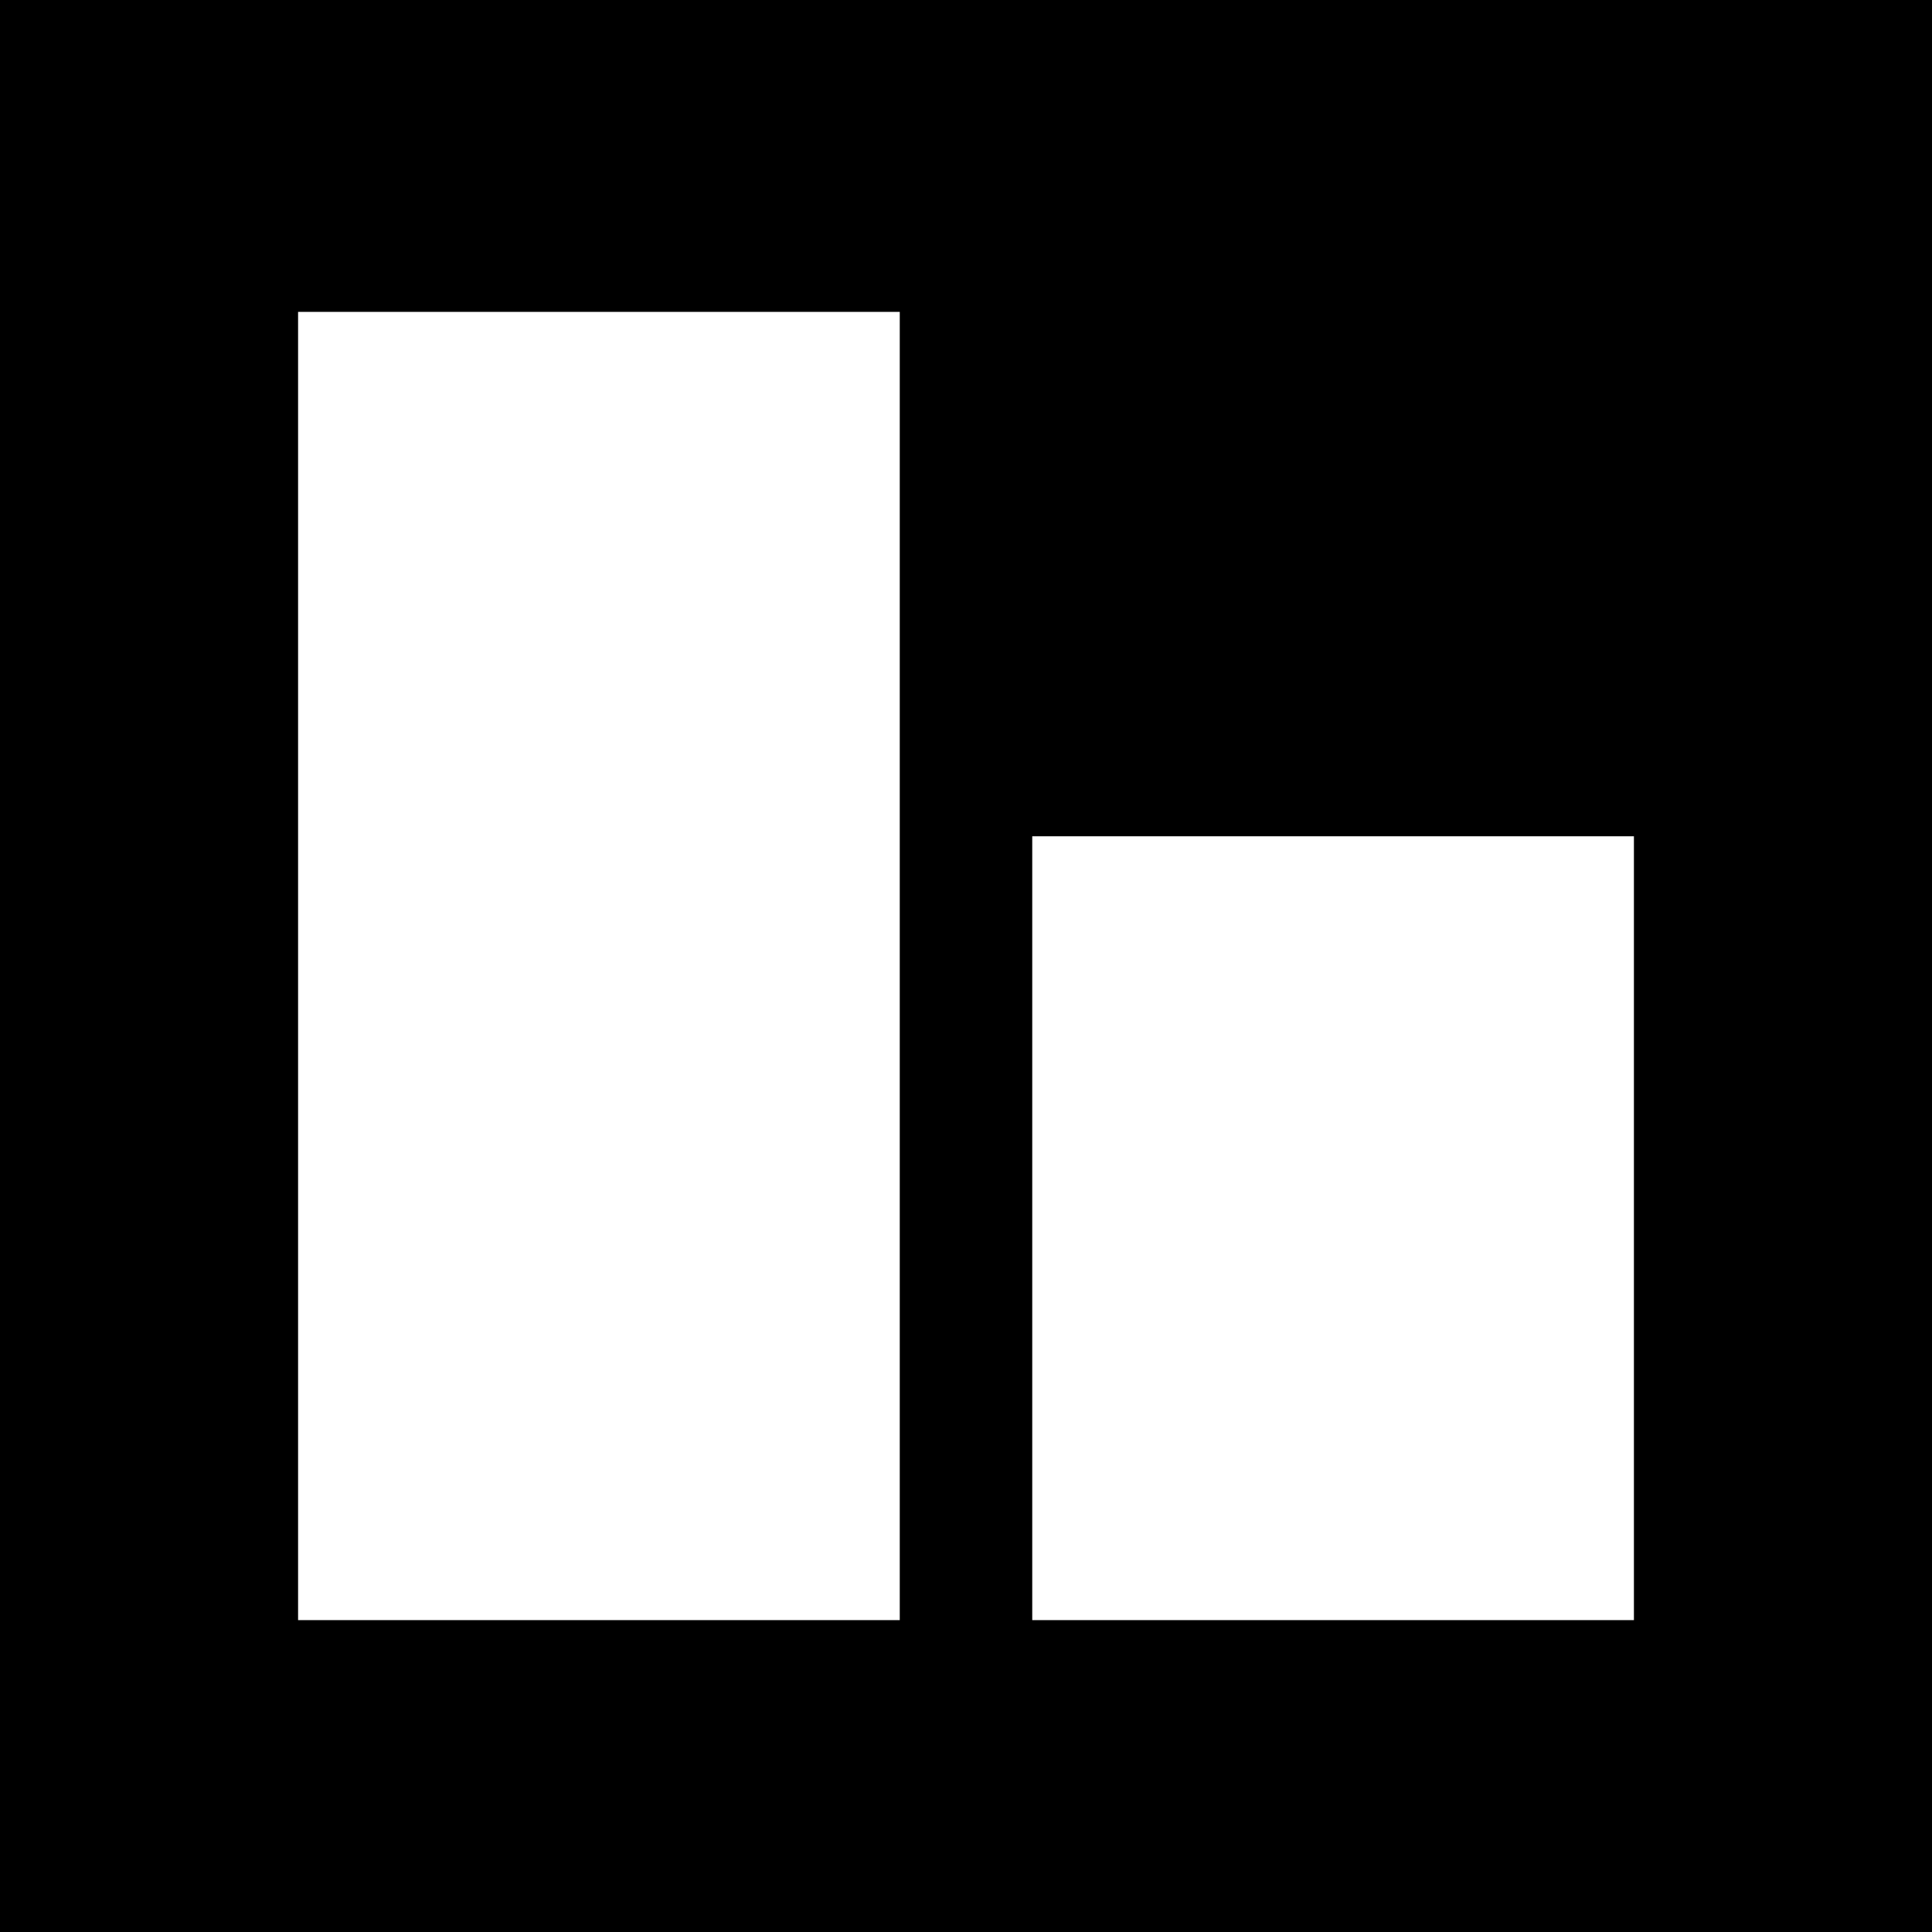
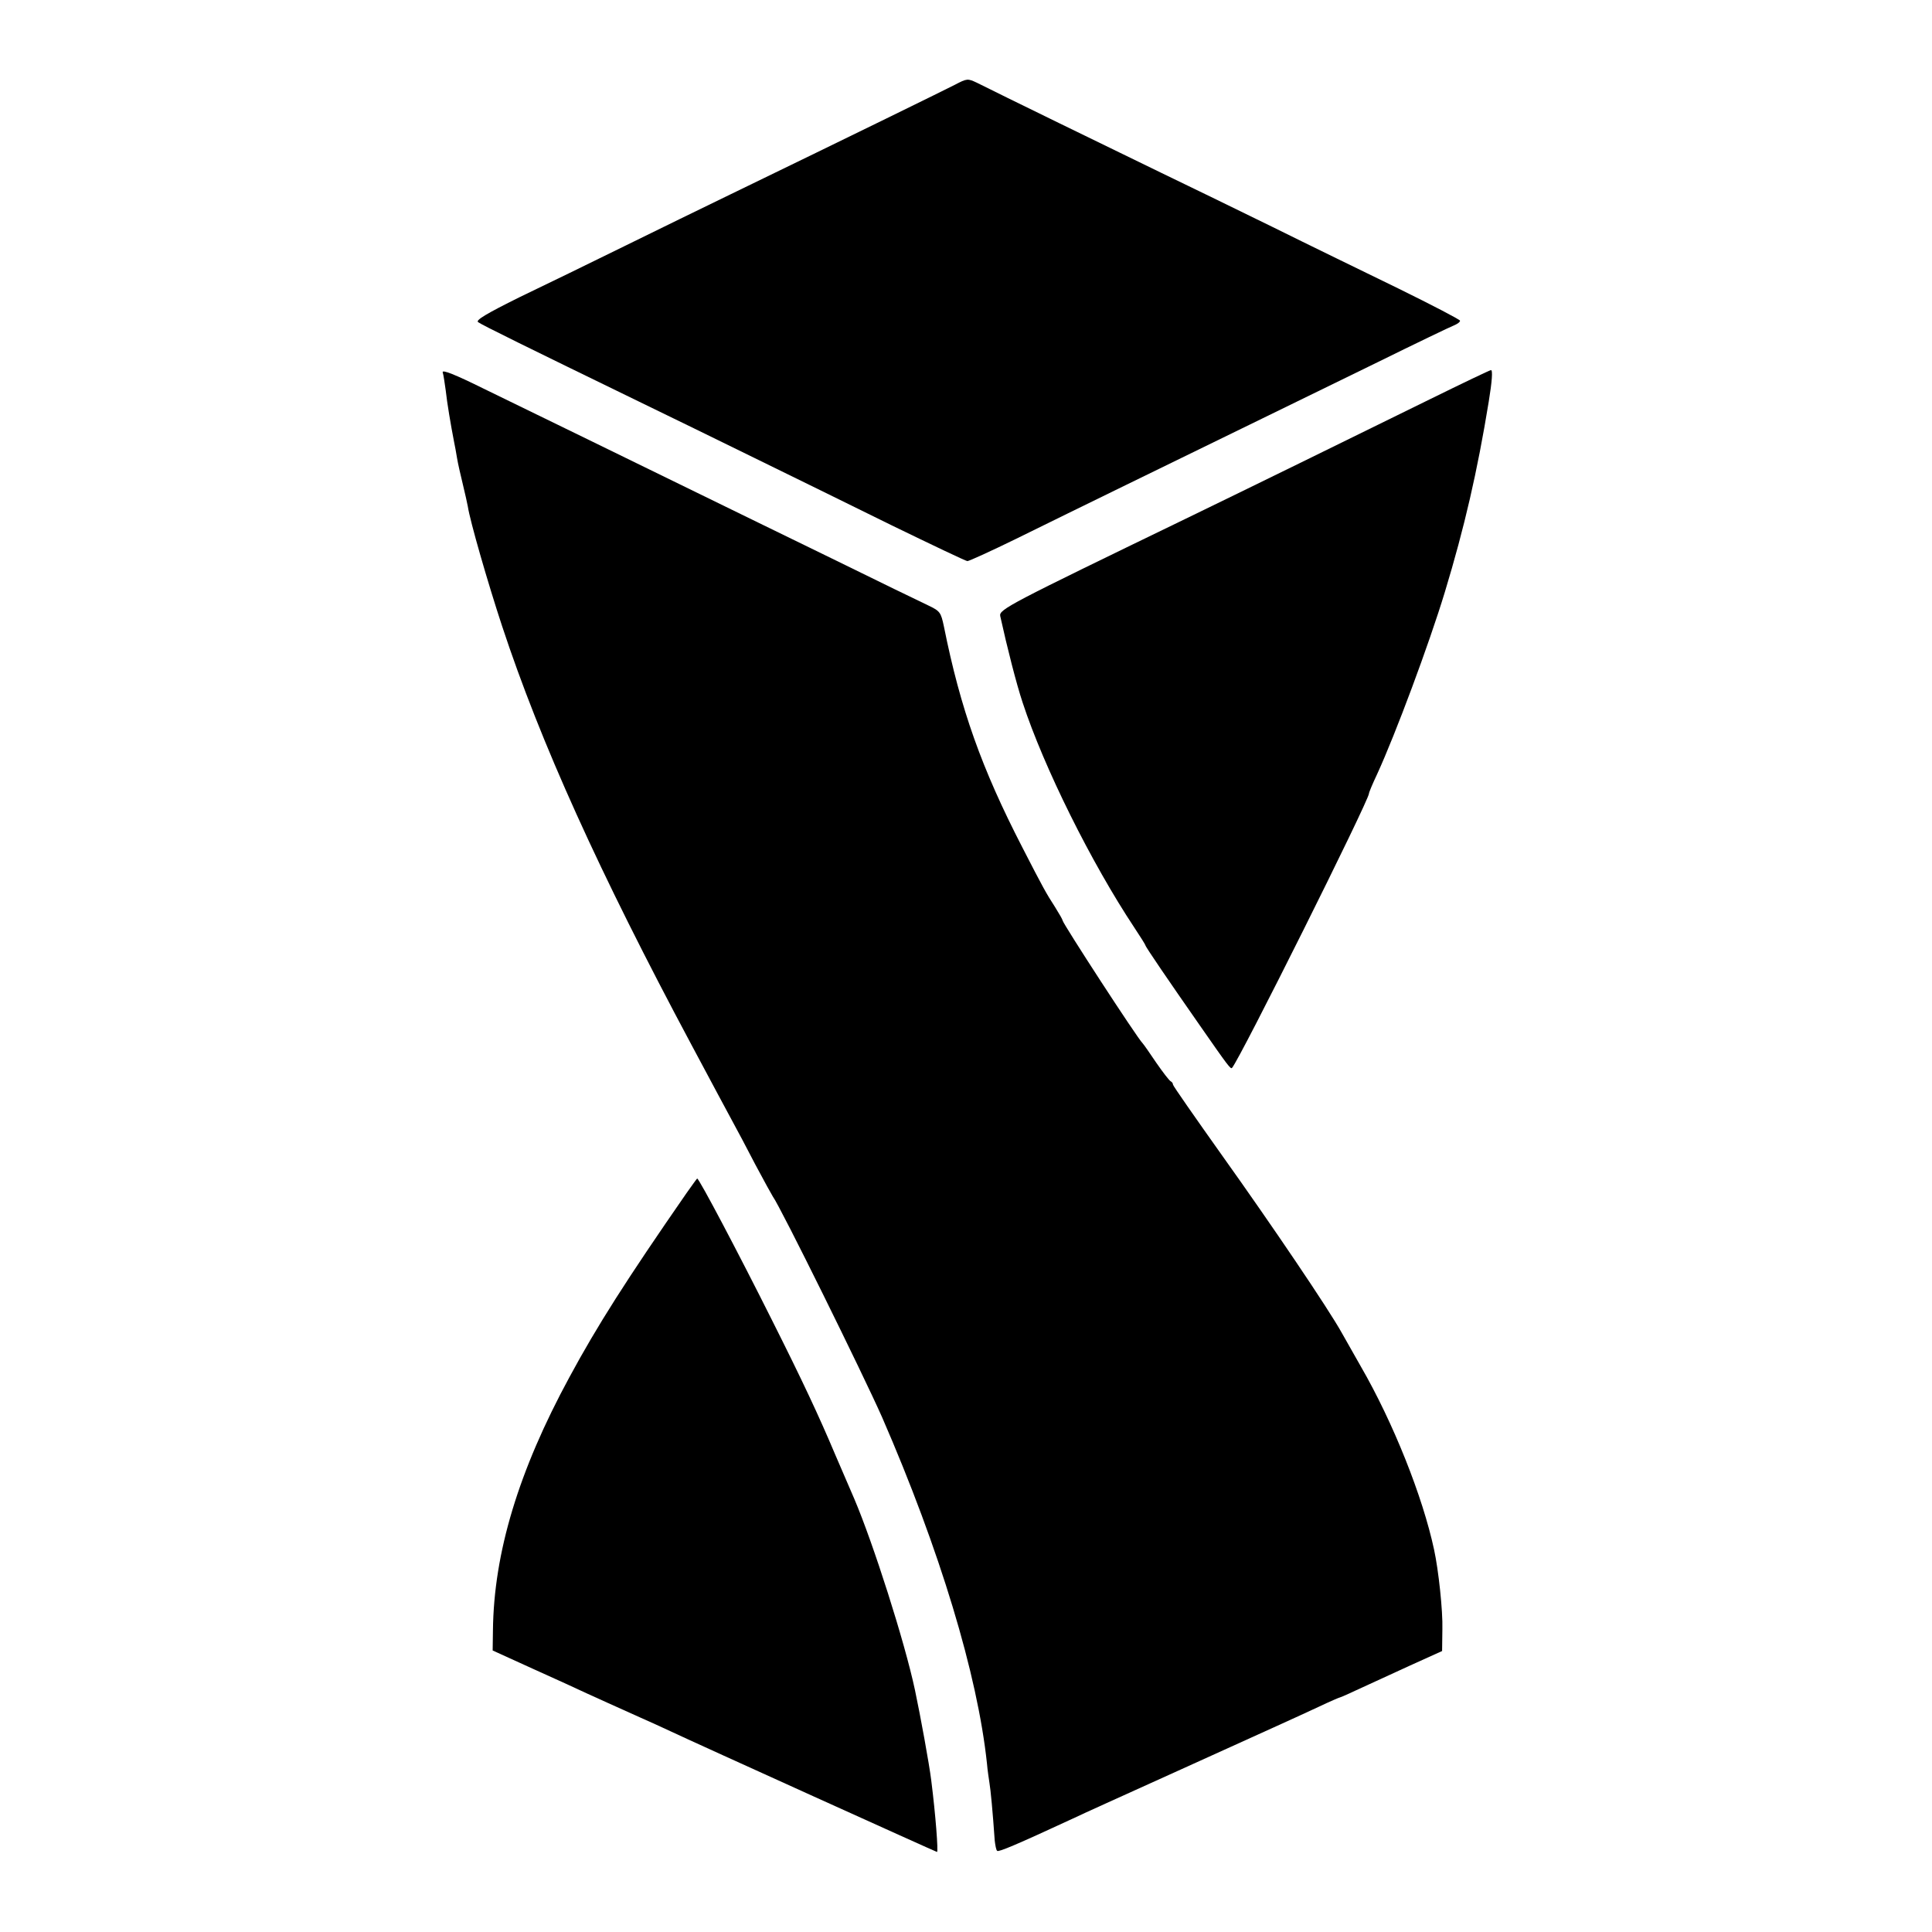
- <svg xmlns="http://www.w3.org/2000/svg" height="700pt" preserveAspectRatio="xMidYMid meet" viewBox="0 0 700 700" width="700pt">
-   <path d="m0 3500v-3500h3500 3500v3500 3500h-3500-3500zm3260 0v-2370h-1090-1090v2370 2370h1090 1090zm2660-950v-1420h-1090-1090v1420 1420h1090 1090z" transform="matrix(.1 0 0 -.1 0 700)" />
+ <svg xmlns="http://www.w3.org/2000/svg" version="1.0" width="700pt" height="700pt" viewBox="0 0 700 700" preserveAspectRatio="xMidYMid meet">
+   <g transform="translate(0,700) scale(0.1,-0.1)" fill="#000000" stroke="none">
+     <path d="M3460 6693 c-41 -21 -359 -177 -815 -398 -93 -45 -267 -130 -385 -188 -118 -58 -288 -141 -378 -184 -119 -59 -159 -83 -150 -90 13 -10 182 -93 583 -288 105 -51 294 -143 420 -205 127 -62 349 -171 495 -243 146 -71 270 -130 275 -130 6 0 85 36 175 80 91 45 271 133 400 196 378 184 637 311 910 444 140 69 265 129 278 134 12 5 22 12 22 17 0 4 -100 56 -222 116 -123 60 -329 160 -458 224 -129 63 -311 152 -405 197 -163 79 -592 288 -665 325 -34 16 -36 16 -80 -7z" />
+     <path d="M1604 5651 c3 -9 7 -38 11 -66 5 -46 18 -123 30 -185 3 -14 8 -41 11 -60 3 -19 13 -62 21 -95 8 -33 16 -69 18 -80 8 -53 72 -275 124 -433 140 -424 352 -892 686 -1517 85 -159 125 -234 150 -280 15 -27 52 -97 82 -155 31 -58 59 -109 63 -115 27 -36 327 -644 396 -800 209 -480 346 -933 380 -1255 2 -25 7 -56 9 -70 4 -22 12 -106 19 -208 2 -17 5 -35 9 -38 5 -5 69 22 272 116 33 16 206 94 385 175 375 170 409 185 508 231 40 19 75 34 77 34 2 0 34 14 72 32 37 17 120 55 183 84 l115 52 1 79 c2 66 -14 215 -30 288 -41 192 -148 461 -266 665 -23 41 -54 95 -68 120 -48 87 -256 394 -433 642 -98 138 -179 254 -179 258 0 5 -4 10 -8 12 -5 2 -28 32 -53 68 -24 36 -46 67 -49 70 -19 18 -290 435 -290 445 0 3 -12 24 -27 48 -33 51 -44 71 -119 217 -147 285 -224 501 -284 800 -11 52 -14 56 -58 77 -26 12 -182 88 -347 169 -165 80 -385 188 -490 239 -223 109 -557 272 -773 377 -103 51 -151 70 -148 59z" />
+     <path d="M5180 5553 c-266 -131 -699 -343 -885 -433 -638 -309 -676 -328 -671 -352 25 -114 59 -247 81 -313 77 -235 249 -581 405 -816 22 -33 40 -62 40 -64 0 -5 84 -128 197 -290 103 -148 112 -160 117 -154 29 33 496 969 496 994 0 4 13 35 30 71 66 144 187 468 245 659 71 234 118 438 159 690 12 73 15 115 8 114 -4 0 -104 -48 -222 -106z" />
+     <path d="M2488 2678 c-219 -316 -324 -481 -425 -668 -184 -339 -274 -636 -277 -918 l-1 -72 145 -66 c80 -36 168 -76 195 -89 50 -23 93 -42 195 -88 30 -13 80 -36 110 -50 91 -43 962 -437 965 -437 5 0 -5 134 -21 260 -7 57 -39 233 -59 327 -37 174 -151 531 -220 693 -13 30 -44 102 -69 160 -59 140 -119 268 -228 485 -121 242 -265 515 -272 515 -1 0 -18 -24 -38 -52z" />
+   </g>
</svg>
